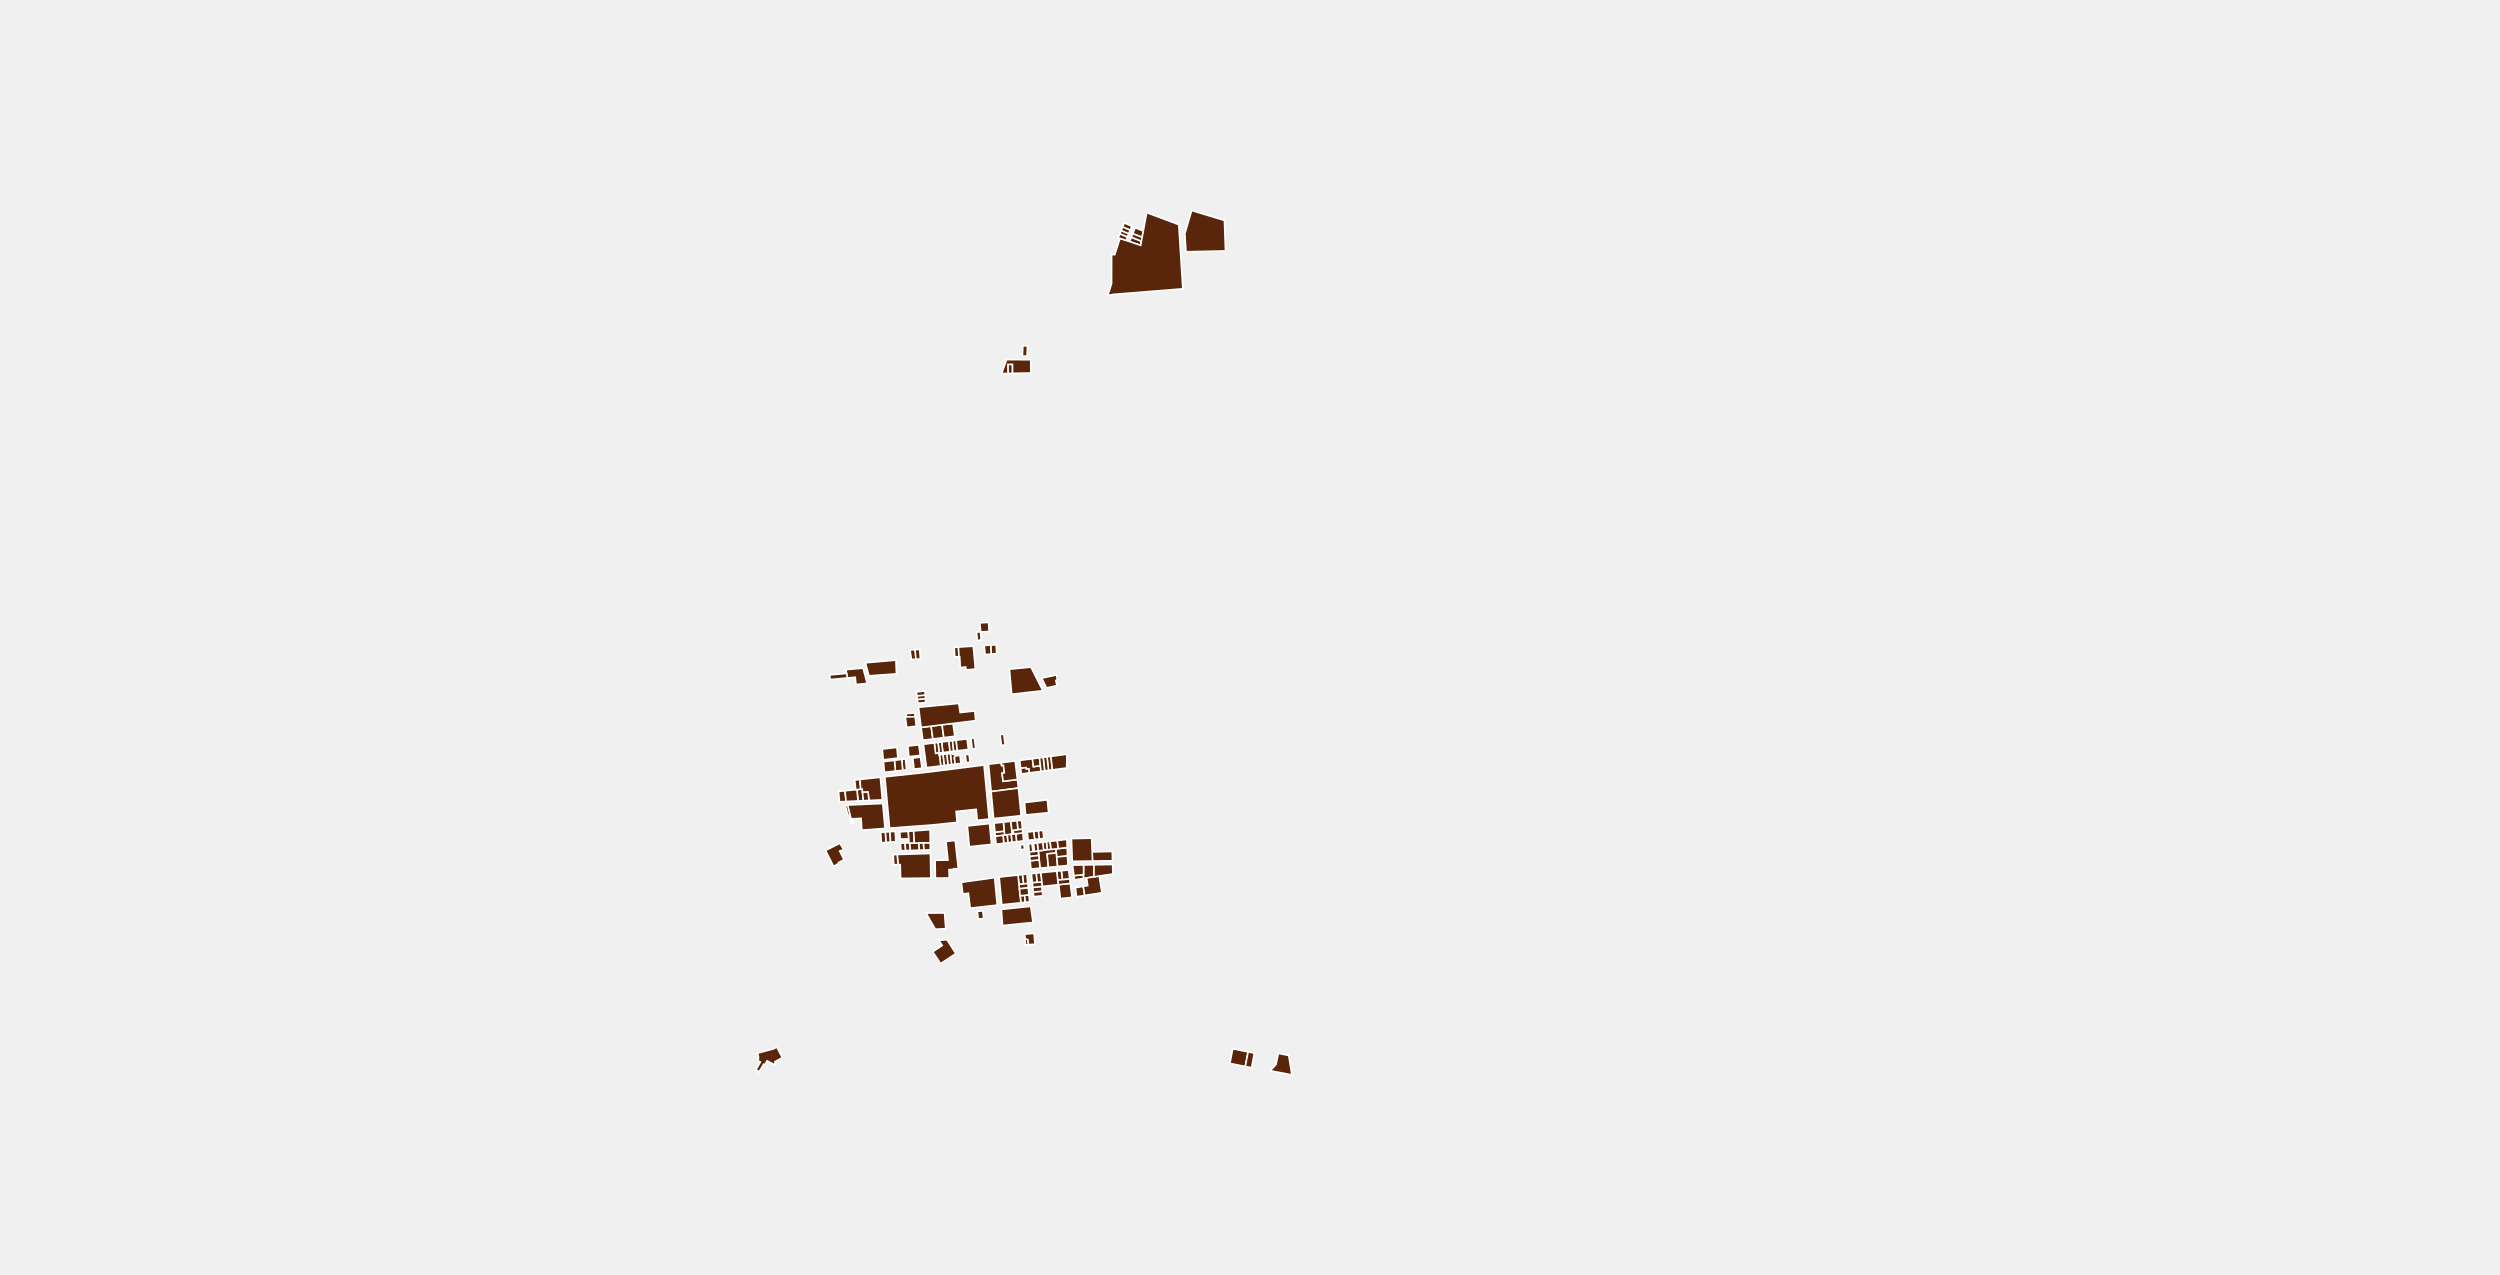
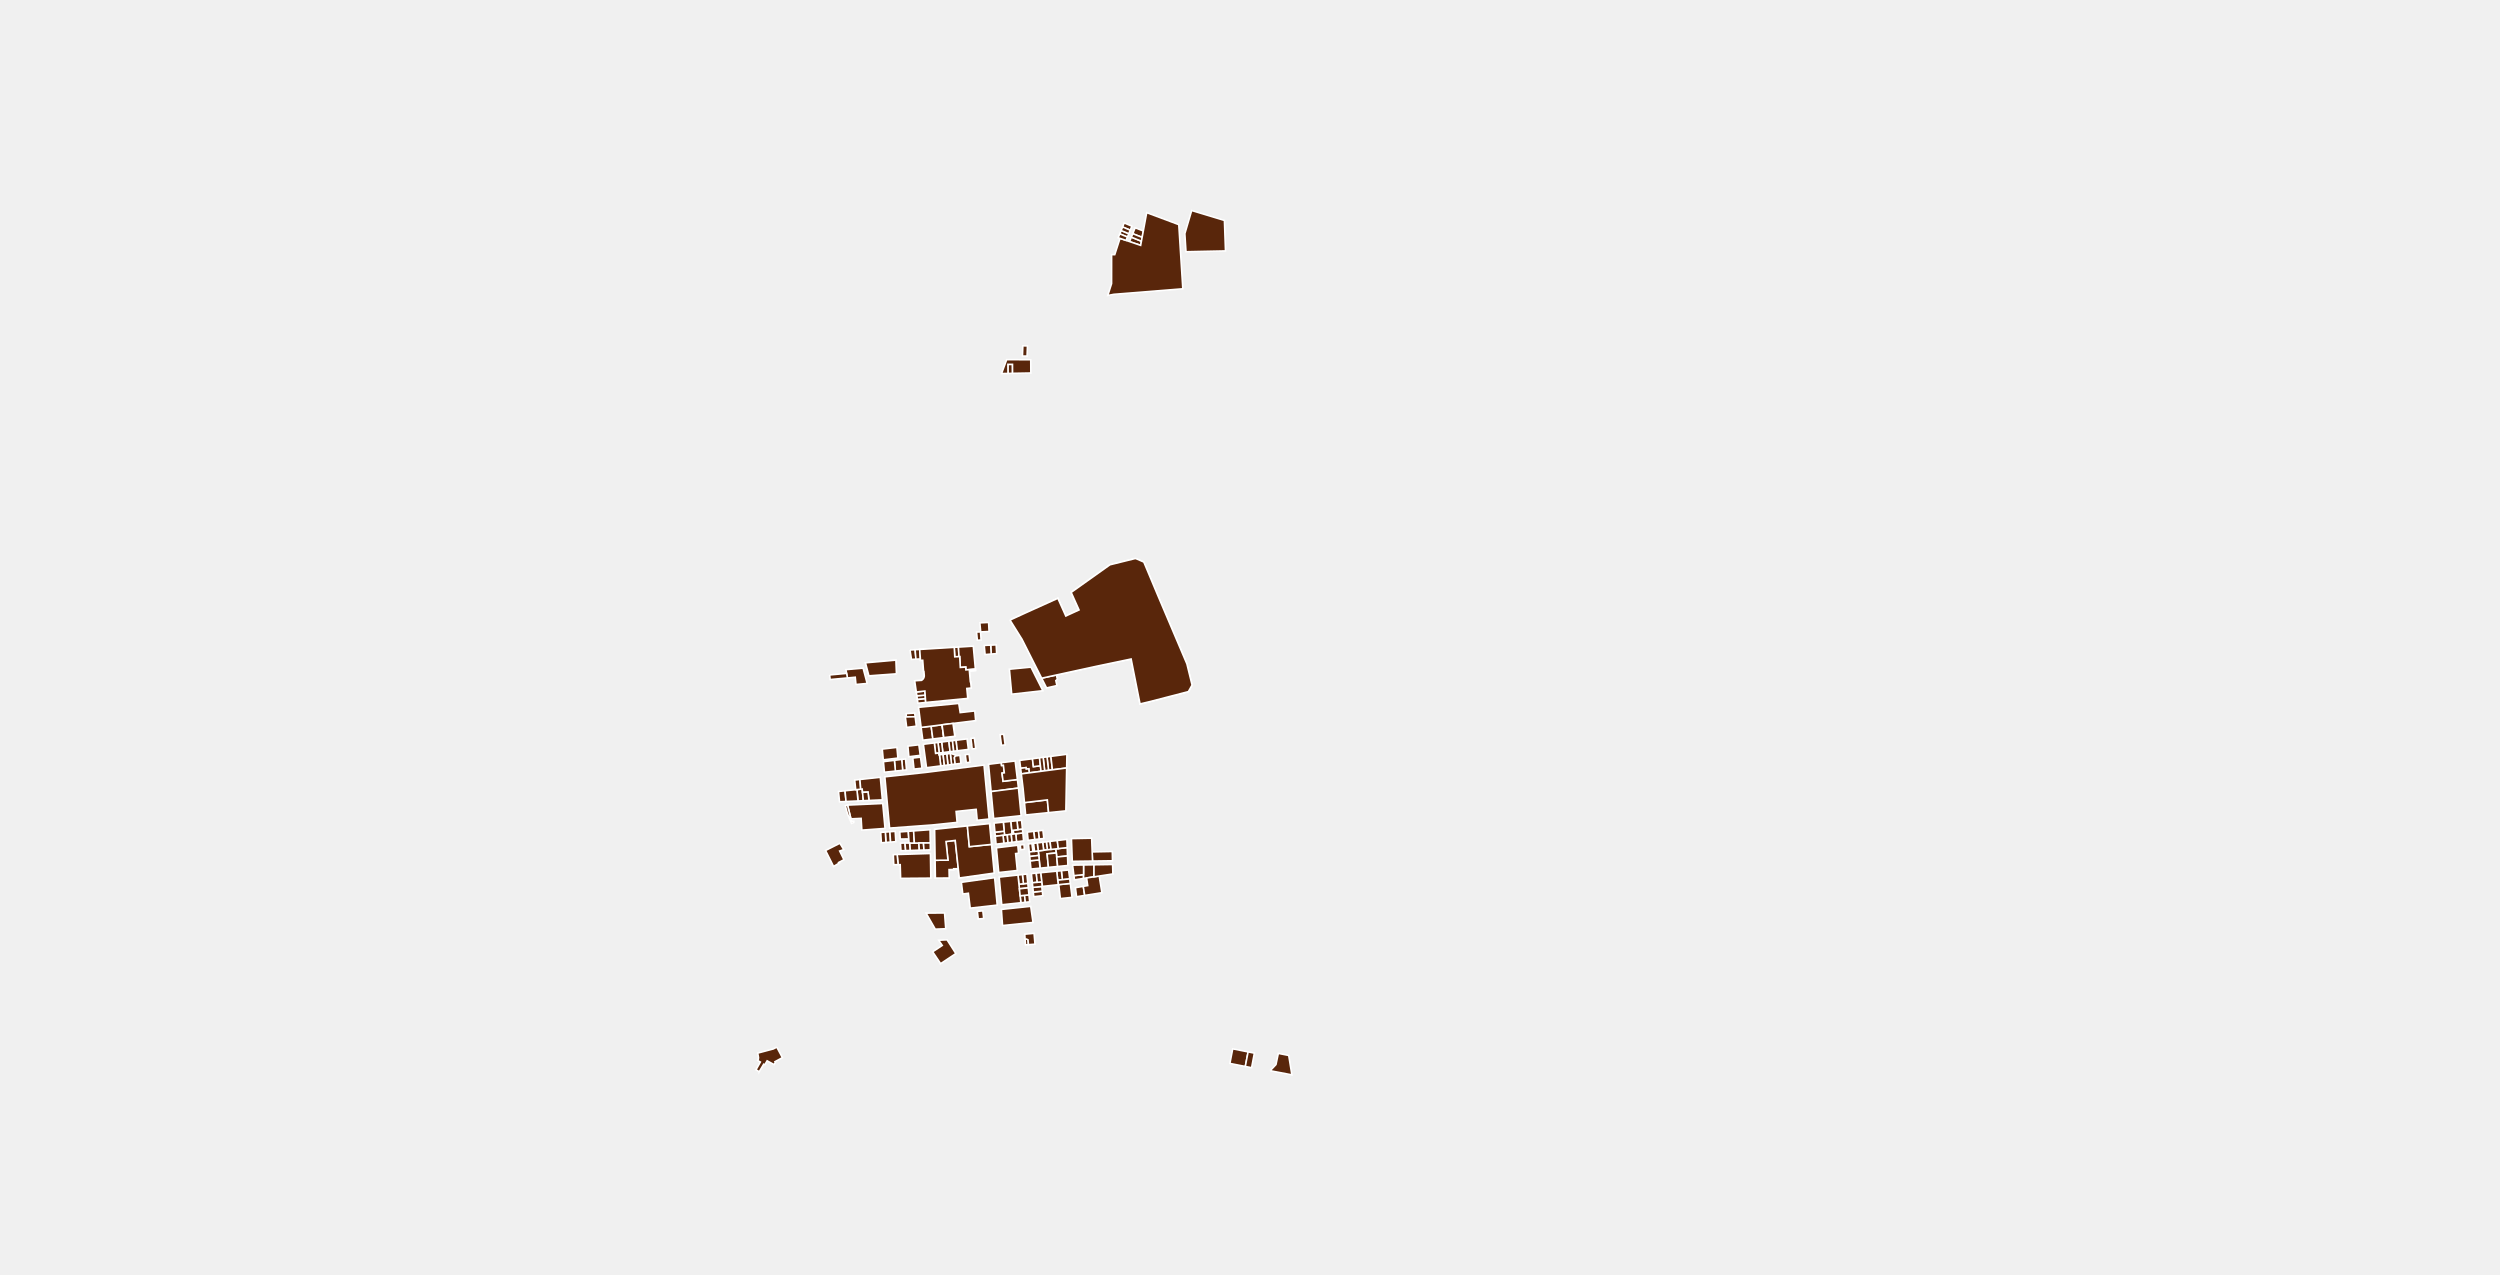
<svg xmlns="http://www.w3.org/2000/svg" viewBox="142.92 33.879 314.159 160.218">
  <g>
+     <path fill="#59260b" stroke="white" stroke-width="0.2" d="M262.904,126.398L261.519,126.568L261.519,126.568L261.334,125.189L261.3,124.96L262.677,124.789L262.707,125.018L262.904,126.397Z" />
+     <path fill="#59260b" stroke="white" stroke-width="0.2" d="M262.833,115.226L262.898,116.418L263.43,116.393L263.519,116.389L263.595,117.753L264.276,117.702L264.296,118.061L265.489,117.956L265.489,117.956L265.489,117.956L265.505,118.132L265.505,118.132L264.737,118.203L264.855,119.543L264.895,119.539L264.972,120.337L264.413,120.391L264.533,121.642L264.533,121.642L259.246,122.153L259.246,122.153L259.214,121.695L259.182,121.231L259.145,120.714L258.067,120.838L257.886,119.585L257.886,119.585L257.862,119.428L257.862,119.428L258.719,119.376L258.816,119.311L258.9,119.23L258.969,119.136L259.021,119.031L259.054,118.919L259.063,118.856L259.067,118.762L259.027,118.272L258.978,118.274L258.976,118.239L258.925,117.548L258.925,117.547L258.874,116.851L258.591,116.866L258.578,116.681L258.491,115.489L258.491,115.489L262.833,115.226Z" />
+     <path fill="#59260b" stroke="white" stroke-width="0.2" d="M263.341,143.043L262.761,143.048L262.763,143.149L262.181,143.153L262.203,144.209L262.203,144.209L260.465,144.223L260.465,144.223L260.43,141.983L260.43,141.983L262.046,141.97L261.798,139.629L262.957,139.488Z" />
+     <path fill="#59260b" stroke="white" stroke-width="0.2" d="M264.483,137.667L264.73,140.276L267.514,139.987L267.514,139.987L267.514,139.987L267.854,143.593L263.528,144.199L263.497,144.199L263.466,144.199L263.466,144.199L263.341,143.043L262.957,139.488L261.798,139.629L262.046,141.97L260.43,141.983L260.37,138.097L260.37,138.096L264.483,137.667Z" />
+     <path fill="#59260b" stroke="white" stroke-width="0.2" d="M267.514,139.987L267.514,139.987L264.73,140.276L264.483,137.667L264.483,137.667L267.268,137.376L267.268,137.376L267.268,137.376Z" />
+     <path fill="#59260b" stroke="white" stroke-width="0.2" d="M288.367,108.59L292.068,117.307L292.068,117.307L292.708,119.917L292.709,119.926L292.71,119.937L292.71,119.949L292.709,119.96L292.707,119.972L292.705,119.983L292.701,119.994L292.697,120.005L292.692,120.016L292.288,120.736L292.288,120.736L292.281,120.746L292.274,120.756L292.267,120.764L292.259,120.772L292.25,120.78L292.24,120.786L292.23,120.792L292.22,120.797L292.209,120.802L292.198,120.805L287.461,122.033L286.18,122.338L286.18,122.337L285.982,121.336L285.78,120.314L285.556,119.182L285.348,118.135L285.062,116.69L283.563,117.004L282.536,117.218L281.993,117.332L281.193,117.499L281.193,117.499L280.742,117.594L280.741,117.594L279.406,117.885L278.355,118.113L277.671,118.263L277.051,118.397L275.669,118.699L273.819,119.102L271.345,114.201L271.344,114.201L269.91,111.908L269.91,111.908L269.906,111.901L269.901,111.892L269.898,111.882L269.895,111.873L269.893,111.862L269.892,111.852L269.893,111.842L269.894,111.832L269.895,111.822L269.898,111.812L269.902,111.802L269.907,111.793L269.912,111.785L269.918,111.776L269.925,111.769L269.932,111.762L269.94,111.756L269.949,111.75L269.958,111.745L271.803,110.896L275.855,109.064L275.855,109.064L276.853,111.29L278.516,110.526L277.522,108.311L277.522,108.311L277.547,108.299L277.572,108.288L282.399,104.854L285.53,104.078L285.533,104.077L285.549,104.074L285.565,104.073L285.581,104.072L285.597,104.072L285.613,104.073L285.63,104.075L285.645,104.077L285.661,104.081L285.677,104.086L285.692,104.091L286.608,104.487L286.609,104.488L286.617,104.492L286.617,104.492L286.626,104.498L286.627,104.498L286.636,104.505L286.636,104.505L286.644,104.513L286.644,104.513L286.652,104.522L286.66,104.531L286.666,104.54L286.672,104.55L286.677,104.561L288.367,108.59Z" />
    <path fill="#59260b" stroke="white" stroke-width="0.2" d="M260.673,28.382L260.2,29.432L260.198,29.437L260.198,29.437L260.198,29.437L260.198,29.437L258.944,28.882L258.707,29.409L257.756,28.988L257.755,28.987L257.754,28.987L257.756,28.983L258.453,27.399L258.453,27.399L260.672,28.382Z" />
    <path fill="#59260b" stroke="white" stroke-width="0.2" d="M285.153,62.297L285.153,62.297L284.948,62.805L284.947,62.805L283.987,62.402L284.187,61.905L284.189,61.901L285.153,62.297Z" />
    <path fill="#59260b" stroke="white" stroke-width="0.2" d="M284.768,63.245L284.768,63.245L284.597,63.665L284.597,63.665L283.636,63.27L283.806,62.85L284.768,63.244Z" />
    <path fill="#59260b" stroke="white" stroke-width="0.2" d="M284.948,62.805L284.948,62.805L284.768,63.245L284.768,63.244L283.806,62.85L283.987,62.402L284.947,62.805Z" />
    <path fill="#59260b" stroke="white" stroke-width="0.2" d="M286.594,62.905L286.445,63.706L285.264,63.249L285.566,62.508L285.566,62.507Z" />
    <path fill="#59260b" stroke="white" stroke-width="0.2" d="M286.355,64.195L286.259,64.713L284.862,64.239L285.09,63.678L285.09,63.678Z" />
    <path fill="#59260b" stroke="white" stroke-width="0.2" d="M293.903,60.707L294.99,61.036L295.431,61.17L296.339,61.444L296.784,61.579L296.816,62.494L296.869,63.993L296.918,65.407L295.787,65.432L294.118,65.467L291.956,65.514L291.813,63.237L291.813,63.237L292.671,60.334L292.671,60.334Z" />
    <path fill="#59260b" stroke="white" stroke-width="0.2" d="M286.445,63.706L286.355,64.195L285.09,63.678L285.264,63.249L285.264,63.249Z" />
    <path fill="#59260b" stroke="white" stroke-width="0.2" d="M291.049,62.109L291.556,70.169L286.255,70.597L282.875,70.864L282.129,71.01L282.129,71.01L282.342,70.344L282.606,69.523L282.606,69.311L282.607,68.609L282.608,67.915L282.609,67.22L282.61,66.546L282.611,65.874L283.002,65.884L283.168,65.368L283.336,64.848L283.501,64.338L283.664,63.832L284.424,64.09L284.862,64.239L286.259,64.713L286.355,64.195L286.445,63.706L286.594,62.905L286.702,62.317L286.799,61.796L287.02,60.603L287.02,60.603L291.049,62.108L291.049,62.108Z" />
    <path fill="#59260b" stroke="white" stroke-width="0.2" d="M284.597,63.665L284.597,63.665L284.424,64.09L284.424,64.09L283.664,63.832L283.439,63.756L283.628,63.29L283.636,63.27L284.597,63.665Z" />
    <path fill="#59260b" stroke="white" stroke-width="0.2" d="M271.984,78.624L271.984,78.624L271.408,78.621L271.408,78.62L271.432,77.948L271.455,77.333L271.455,77.333L272.032,77.35L272.032,77.35Z" />
    <path fill="#59260b" stroke="white" stroke-width="0.2" d="M270.161,80.793L269.585,80.804L269.585,80.804L269.578,79.661L270.155,79.66L270.161,80.793Z" />
    <path fill="#59260b" stroke="white" stroke-width="0.2" d="M272.448,79.089L272.448,79.089L272.452,79.785L272.458,80.75L272.458,80.75L270.161,80.793L270.161,80.793L270.155,79.66L269.578,79.661L269.585,80.804L269.585,80.804L268.782,80.819L268.782,80.819L269.422,79.073L269.422,79.072Z" />
    <path fill="#59260b" stroke="white" stroke-width="0.2" d="M251.888,119.762L250.485,119.892L250.485,119.892L250.394,118.98L249.511,119.062L249.414,119.071L249.307,118.5L249.22,118.029L251.379,117.843L251.379,117.843L251.379,117.843Z" />
    <path fill="#59260b" stroke="white" stroke-width="0.2" d="M249.414,119.071L248.88,119.12L248.284,119.175L247.241,119.272L247.175,118.697L247.174,118.697L249.307,118.5Z" />
    <path fill="#59260b" stroke="white" stroke-width="0.2" d="M272.135,145.451L272.135,145.451L271.024,145.568L270.962,144.991L271.528,144.932L272.076,144.875L272.076,144.875L272.076,144.875Z" />
    <path fill="#59260b" stroke="white" stroke-width="0.2" d="M260.146,126.737L258.888,126.891L258.888,126.891L258.703,125.517L258.703,125.517L258.672,125.288L258.672,125.287L259.933,125.13L259.961,125.36L260.146,126.736Z" />
    <path fill="#59260b" stroke="white" stroke-width="0.2" d="M258.017,116.71L257.456,116.74L257.278,115.563L257.277,115.563L257.917,115.524L257.917,115.524Z" />
    <path fill="#59260b" stroke="white" stroke-width="0.2" d="M255.512,117.114L255.555,118.202L255.555,118.203L255.555,118.203L255.568,118.552L255.569,118.552L255.547,118.554L254.932,118.599L254.425,118.636L254.083,118.661L253.763,118.684L252.111,118.805L251.679,117.172L251.679,117.172L252.882,117.066L253.847,116.981L254.421,116.93L255.032,116.876L255.501,116.835Z" />
    <path fill="#59260b" stroke="white" stroke-width="0.2" d="M261.519,126.568L260.146,126.737L260.146,126.736L259.961,125.36L259.933,125.13L260.743,125.029L261.3,124.96L261.334,125.189L261.519,126.568Z" />
    <path fill="#59260b" stroke="white" stroke-width="0.2" d="M262.904,126.398L261.519,126.568L261.519,126.568L261.334,125.189L261.3,124.96L262.677,124.789L262.707,125.018L262.904,126.397Z" />
    <path fill="#59260b" stroke="white" stroke-width="0.2" d="M263.43,116.393L262.898,116.418L262.833,115.226L262.833,115.226L263.363,115.193L263.363,115.194Z" />
    <path fill="#59260b" stroke="white" stroke-width="0.2" d="M255.512,117.114L255.555,118.202L255.555,118.203L255.555,118.203L255.568,118.552L255.569,118.552L255.547,118.554L254.932,118.599L254.425,118.636L254.083,118.661L253.763,118.684L252.111,118.805L251.679,117.172L251.679,117.172L252.882,117.066L253.847,116.981L254.421,116.93L255.032,116.876L255.501,116.835Z" />
    <path fill="#59260b" stroke="white" stroke-width="0.2" d="M258.578,116.681L258.017,116.71L257.917,115.524L257.917,115.524L258.491,115.489L258.491,115.489Z" />
    <path fill="#59260b" stroke="white" stroke-width="0.2" d="M257.919,123.948L257.919,123.948L256.813,123.975L256.79,123.557L257.859,123.486L257.86,123.486L257.86,123.486Z" />
    <path fill="#59260b" stroke="white" stroke-width="0.2" d="M259.214,121.695L258.203,121.782L258.136,121.315L258.136,121.314L259.182,121.231Z" />
    <path fill="#59260b" stroke="white" stroke-width="0.2" d="M259.246,122.153L258.27,122.247L258.27,122.247L258.203,121.782L258.203,121.782L259.214,121.695L259.246,122.153Z" />
    <path fill="#59260b" stroke="white" stroke-width="0.2" d="M275.789,119.233L275.598,119.409L275.737,120.03L275.737,120.03L274.437,120.326L274.437,120.325L273.819,119.102L273.819,119.102L275.669,118.699Z" />
    <path fill="#59260b" stroke="white" stroke-width="0.2" d="M263.401,122.275L263.579,123.429L264.487,123.326L264.932,123.275L265.413,123.22L265.49,124.087L265.5,124.204L265.5,124.204L265.526,124.434L264.579,124.552L262.677,124.789L261.3,124.96L260.743,125.029L259.933,125.13L258.672,125.287L258.643,125.058L258.643,125.058L258.643,125.058L258.348,122.763L258.348,122.763L263.401,122.274Z" />
    <path fill="#59260b" stroke="white" stroke-width="0.2" d="M259.182,121.231L258.136,121.314L258.067,120.838L258.067,120.838L259.145,120.714Z" />
    <path fill="#59260b" stroke="white" stroke-width="0.2" d="M258.071,125.13L256.857,125.287L256.857,125.287L256.694,123.987L256.813,123.975L257.919,123.948L257.919,123.948L257.919,123.948Z" />
    <path fill="#59260b" stroke="white" stroke-width="0.2" d="M265.225,115.081L265.489,117.956L265.489,117.956L264.296,118.061L264.276,117.702L263.595,117.753L263.519,116.389L263.43,116.393L263.363,115.194L263.363,115.193L265.225,115.081L265.225,115.081Z" />
    <path fill="#59260b" stroke="white" stroke-width="0.2" d="M272.659,129.228L272.78,130.22L273.661,130.106L273.74,130.805L272.259,130.998L272.196,130.483L271.876,130.524L271.853,130.338L271.179,130.426L271.058,129.436L272.659,129.228Z" />
    <path fill="#59260b" stroke="white" stroke-width="0.2" d="M275.169,130.619L274.683,130.682L274.491,128.99L274.491,128.99L274.977,128.926L274.977,128.927Z" />
    <path fill="#59260b" stroke="white" stroke-width="0.2" d="M272.963,139.374L272.118,139.476L272.118,139.475L272.019,138.447L272.019,138.447L272.841,138.351L272.963,139.374Z" />
    <path fill="#59260b" stroke="white" stroke-width="0.2" d="M254.832,139.695L254.252,139.739L254.171,138.441L254.171,138.441L254.751,138.399L254.751,138.399Z" />
    <path fill="#59260b" stroke="white" stroke-width="0.2" d="M275,140.622L274.538,140.674L274.406,139.667L274.406,139.667L274.868,139.612L274.868,139.612Z" />
    <path fill="#59260b" stroke="white" stroke-width="0.2" d="M249.236,134.595L248.42,134.632L248.42,134.632L248.293,133.346L248.582,133.306L249.109,133.252L249.236,134.595Z" />
    <path fill="#59260b" stroke="white" stroke-width="0.2" d="M258.446,140.714L257.288,140.749L257.288,140.749L257.224,139.822L257.823,139.819L258.385,139.817L258.446,140.713Z" />
    <path fill="#59260b" stroke="white" stroke-width="0.2" d="M274.683,130.682L274.198,130.745L274.005,129.053L274.005,129.053L274.491,128.99L274.491,128.99Z" />
    <path fill="#59260b" stroke="white" stroke-width="0.2" d="M251.308,133.448L251.413,134.497L251.413,134.497L250.741,134.528L250.741,134.527L250.606,133.1L251.081,133.051L251.266,133.032Z" />
    <path fill="#59260b" stroke="white" stroke-width="0.2" d="M269.229,127.483L268.771,127.54L268.771,127.539L268.593,126.2L268.593,126.2L269.05,126.139L269.05,126.139L269.229,127.483Z" />
    <path fill="#59260b" stroke="white" stroke-width="0.2" d="M253.845,134.851L254.135,137.98L251.224,138.194L251.224,138.194L251.133,136.717L250.56,136.743L249.85,136.776L249.426,135.05L249.426,135.05L253.845,134.851L253.845,134.851Z" />
    <path fill="#59260b" stroke="white" stroke-width="0.2" d="M267.514,139.987L267.514,139.987L264.73,140.276L264.483,137.667L264.483,137.667L267.268,137.376L267.268,137.376L267.268,137.376Z" />
    <path fill="#59260b" stroke="white" stroke-width="0.2" d="M262.311,128.335L261.403,128.447L261.403,128.446L261.246,127.126L261.246,127.126L262.161,127.013L262.161,127.014L262.311,128.335Z" />
    <path fill="#59260b" stroke="white" stroke-width="0.2" d="M272.805,139.859L272.923,140.862L272.722,140.887L272.663,140.386L272.655,140.387L272.596,139.884L272.596,139.884L272.805,139.859Z" />
    <path fill="#59260b" stroke="white" stroke-width="0.2" d="M256.833,130.624L256.357,130.675L256.357,130.674L256.231,129.313L256.231,129.313L256.711,129.255L256.711,129.256L256.833,130.623Z" />
    <path fill="#59260b" stroke="white" stroke-width="0.2" d="M274.689,135.996L271.809,136.289L271.809,136.289L271.659,134.737L271.659,134.737L272.881,134.591L274.533,134.394L274.689,135.996Z" />
    <path fill="#59260b" stroke="white" stroke-width="0.2" d="M261.403,128.447L260.946,128.503L260.946,128.503L260.789,127.182L260.789,127.182L261.246,127.126L261.246,127.126L261.403,128.446Z" />
    <path fill="#59260b" stroke="white" stroke-width="0.2" d="M249.85,136.776L249.956,137.091L250.211,137.082L250.206,137.232L250.14,137.261L249.931,137.353L249.846,137.16L249.733,136.902L249.635,136.66L249.527,136.393L249.418,136.125L249.402,136.084L249.148,135.129L249.148,135.129L249.426,135.05L249.426,135.05Z" />
    <path fill="#59260b" stroke="white" stroke-width="0.2" d="M262.769,128.279L262.311,128.335L262.311,128.335L262.161,127.014L262.161,127.013L262.611,126.958L262.611,126.958L262.769,128.278Z" />
    <path fill="#59260b" stroke="white" stroke-width="0.2" d="M274.538,140.674L274.075,140.727L273.944,139.723L273.944,139.722L274.406,139.667L274.406,139.667Z" />
    <path fill="#59260b" stroke="white" stroke-width="0.2" d="M263.341,143.043L262.761,143.048L262.763,143.149L262.181,143.153L262.203,144.209L262.203,144.209L260.465,144.223L260.465,144.223L260.43,141.983L260.43,141.983L262.046,141.97L261.798,139.629L262.957,139.488Z" />
    <path fill="#59260b" stroke="white" stroke-width="0.2" d="M261.596,130.066L261.139,130.124L261.139,130.124L260.973,128.733L260.973,128.733L261.431,128.676L261.431,128.676L261.596,130.066Z" />
    <path fill="#59260b" stroke="white" stroke-width="0.2" d="M269.495,138.785L269.155,138.827L269.107,138.328L269,137.196L269,137.196L269.958,137.096L269.958,137.096L270.114,138.709L270.002,138.723Z" />
    <path fill="#59260b" stroke="white" stroke-width="0.2" d="M269.591,139.779L269.062,139.842L269.062,139.842L268.965,138.85L269.155,138.827L269.495,138.785L269.591,139.779Z" />
    <path fill="#59260b" stroke="white" stroke-width="0.2" d="M263.201,128.846L263.058,128.864L263.047,128.866L263.037,128.869L263.028,128.872L263.018,128.877L263.017,128.877L263.002,128.886L262.988,128.895L262.974,128.905L262.961,128.916L262.948,128.927L262.936,128.939L262.924,128.952L262.914,128.965L262.904,128.979L262.895,128.994L262.886,129.009L262.878,129.024L262.872,129.04L262.866,129.056L262.861,129.072L262.857,129.089L262.853,129.106L262.852,129.111L262.852,129.116L262.852,129.121L262.853,129.126L262.952,129.894L262.952,129.895L262.494,129.953L262.494,129.952L262.337,128.565L262.337,128.565L262.37,128.561L262.404,128.557L262.404,128.557Z" />
    <path fill="#59260b" stroke="white" stroke-width="0.2" d="M268.16,116.012L267.471,116.068L267.413,114.949L267.413,114.949L268.103,114.917L268.103,114.917Z" />
    <path fill="#59260b" stroke="white" stroke-width="0.2" d="M268.74,129.724L268.782,130.069L269.01,130.04L269.127,130.998L268.838,131.034L268.971,132.06L270.77,131.837L270.77,131.837L270.77,131.837L270.901,132.909L270.901,132.909L267.468,133.353L267.144,129.922L267.144,129.922L268.74,129.724Z" />
    <path fill="#59260b" stroke="white" stroke-width="0.2" d="M250.741,134.528L249.236,134.595L249.236,134.595L249.109,133.252L249.609,133.201L250.452,133.115L250.606,133.1L250.741,134.527Z" />
    <path fill="#59260b" stroke="white" stroke-width="0.2" d="M255.491,139.645L255.49,139.645L254.832,139.695L254.751,138.399L254.751,138.399L255.41,138.35L255.41,138.35L255.41,138.35Z" />
    <path fill="#59260b" stroke="white" stroke-width="0.2" d="M275.659,141.067L274.502,141.179L274.669,142.872L274.669,142.873L273.613,142.974L273.613,142.974L273.511,141.938L273.455,141.374L273.391,140.805L274.075,140.727L274.538,140.674L275,140.622L275.608,140.552Z" />
    <path fill="#59260b" stroke="white" stroke-width="0.2" d="M263.226,128.222L262.769,128.279L262.769,128.278L262.611,126.958L262.611,126.958L263.069,126.902L263.069,126.902L263.226,128.222Z" />
    <path fill="#59260b" stroke="white" stroke-width="0.2" d="M264.612,128.052L263.226,128.222L263.226,128.222L263.069,126.902L263.069,126.902L264.442,126.733L264.442,126.733L264.612,128.051Z" />
    <path fill="#59260b" stroke="white" stroke-width="0.2" d="M282.694,140.882L282.719,142.044L280.21,142.081L280.21,142.08L280.166,140.932L280.928,140.917L281.528,140.905L282.694,140.882L282.694,140.882Z" />
    <path fill="#59260b" stroke="white" stroke-width="0.2" d="M272.596,139.884L272.655,140.387L272.663,140.386L272.722,140.887L272.263,140.943L272.163,139.936L272.163,139.936L272.596,139.884Z" />
    <path fill="#59260b" stroke="white" stroke-width="0.2" d="M273.613,142.974L272.474,143.084L272.474,143.084L272.372,142.048L272.372,142.048L273.511,141.938L273.613,142.974Z" />
    <path fill="#59260b" stroke="white" stroke-width="0.2" d="M260.946,128.503L260.911,128.507L260.877,128.511L260.876,128.511L260.488,128.559L260.331,127.239L260.331,127.238L260.789,127.182L260.789,127.182L260.946,128.503Z" />
    <path fill="#59260b" stroke="white" stroke-width="0.2" d="M260.331,127.239L260.488,128.559L260.876,128.511L260.877,128.511L260.877,128.512L260.905,128.741L260.905,128.741L260.939,128.737L260.973,128.733L260.973,128.733L261.139,130.124L261.139,130.124L259.352,130.351L259.352,130.351L259.134,128.725L258.957,127.408L258.957,127.407L260.331,127.238Z" />
    <path fill="#59260b" stroke="white" stroke-width="0.2" d="M271.649,140.596L271.649,140.597L271.188,140.651L271.129,140.06L271.129,140.06L271.591,140.005L271.591,140.005L271.591,140.005Z" />
    <path fill="#59260b" stroke="white" stroke-width="0.2" d="M269.155,138.827L268.965,138.85L267.997,138.97L267.948,138.451L267.948,138.451L269.107,138.328Z" />
    <path fill="#59260b" stroke="white" stroke-width="0.2" d="M274.075,140.727L273.391,140.805L273.26,139.805L273.26,139.805L273.944,139.722L273.944,139.723Z" />
    <path fill="#59260b" stroke="white" stroke-width="0.2" d="M257.121,139.304L256.047,139.309L255.992,138.424L255.992,138.423L257.061,138.345L257.061,138.345Z" />
    <path fill="#59260b" stroke="white" stroke-width="0.2" d="M271.239,136.38L267.787,136.741L267.787,136.74L267.468,133.353L267.468,133.353L270.901,132.909L270.901,132.909L270.901,132.91L270.904,132.931L270.906,132.953Z" />
    <path fill="#59260b" stroke="white" stroke-width="0.2" d="M273.537,139.305L272.963,139.374L272.963,139.374L272.841,138.351L273.148,138.315L273.415,138.284L273.537,139.305Z" />
    <path fill="#59260b" stroke="white" stroke-width="0.2" d="M248.73,140.284L248.952,140.645L248.436,140.82L248.692,141.341L248.973,141.913L248.694,142.058L248.316,142.255L248.397,142.324L247.67,142.759L246.663,140.756L246.663,140.756L248.461,139.846Z" />
    <path fill="#59260b" stroke="white" stroke-width="0.2" d="M280.166,140.932L280.21,142.08L280.21,142.081L277.669,142.117L277.669,142.117L277.561,139.261L277.561,139.261L280.101,139.21L280.101,139.21Z" />
    <path fill="#59260b" stroke="white" stroke-width="0.2" d="M266.204,114.311L265.735,114.334L265.735,114.333L265.639,113.308L265.639,113.308L266.14,113.284L266.204,114.311Z" />
    <path fill="#59260b" stroke="white" stroke-width="0.2" d="M256.357,130.675L255.439,130.773L255.439,130.773L255.315,129.425L255.315,129.425L256.231,129.313L256.231,129.313L256.357,130.674Z" />
    <path fill="#59260b" stroke="white" stroke-width="0.2" d="M271.404,138.081L271.404,138.081L270.831,138.144L270.722,137.016L270.722,137.016L271.295,136.956L271.295,136.956L271.295,136.956Z" />
    <path fill="#59260b" stroke="white" stroke-width="0.2" d="M259.841,141.134L259.888,144.228L256.097,144.259L256.097,144.258L256.044,142.532L255.78,142.532L255.658,141.262L255.658,141.262L259.84,141.134L259.841,141.134Z" />
    <path fill="#59260b" stroke="white" stroke-width="0.2" d="M277.067,141.441L277.066,141.441L275.709,141.572L275.659,141.067L275.608,140.552L275.914,140.518L277.026,140.391L277.027,140.391L277.027,140.391Z" />
    <path fill="#59260b" stroke="white" stroke-width="0.2" d="M273.455,141.374L272.319,141.514L272.263,140.943L272.263,140.943L272.722,140.887L272.923,140.862L273.391,140.805Z" />
    <path fill="#59260b" stroke="white" stroke-width="0.2" d="M258.779,130.415L257.781,130.522L257.781,130.522L257.629,129.142L257.629,129.142L258.592,129.024L258.593,129.024L258.593,129.024Z" />
    <path fill="#59260b" stroke="white" stroke-width="0.2" d="M273.391,140.805L272.923,140.862L272.805,139.859L272.805,139.859L273.26,139.805L273.26,139.805Z" />
    <path fill="#59260b" stroke="white" stroke-width="0.2" d="M269.107,138.328L267.948,138.451L267.841,137.317L267.841,137.316L269,137.196L269,137.196Z" />
    <path fill="#59260b" stroke="white" stroke-width="0.2" d="M271.546,139.544L270.66,139.651L270.66,139.65L270.563,138.654L271.449,138.545L271.449,138.545L271.449,138.545Z" />
    <path fill="#59260b" stroke="white" stroke-width="0.2" d="M275.709,141.572L275.827,142.761L275.827,142.761L274.669,142.873L274.669,142.872L274.502,141.179L275.659,141.067Z" />
    <path fill="#59260b" stroke="white" stroke-width="0.2" d="M270.099,139.718L269.591,139.779L269.591,139.779L269.495,138.785L270.002,138.723L270.099,139.718Z" />
    <path fill="#59260b" stroke="white" stroke-width="0.2" d="M262.494,129.953L262.045,130.01L262.045,130.009L261.888,128.62L261.888,128.62L262.337,128.565L262.337,128.565L262.494,129.952Z" />
    <path fill="#59260b" stroke="white" stroke-width="0.2" d="M266.601,113.263L266.158,113.284L266.053,112.152L266.053,112.152L267.15,112.099L267.15,112.099L267.209,113.234Z" />
    <path fill="#59260b" stroke="white" stroke-width="0.2" d="M271.449,138.545L271.449,138.545L270.563,138.654L270.286,138.688L270.243,138.209L270.831,138.144L271.404,138.081L271.404,138.081L271.404,138.081Z" />
    <path fill="#59260b" stroke="white" stroke-width="0.2" d="M257.224,139.822L257.153,139.822L257.121,139.304L257.061,138.345L257.061,138.345L257.728,138.296L257.728,138.296L257.823,139.819Z" />
    <path fill="#59260b" stroke="white" stroke-width="0.2" d="M254.252,139.739L253.676,139.783L253.595,138.484L253.595,138.484L254.171,138.441L254.171,138.441Z" />
    <path fill="#59260b" stroke="white" stroke-width="0.2" d="M275.608,140.552L275,140.622L274.868,139.612L274.868,139.612L275.781,139.502L275.781,139.502L275.914,140.518Z" />
    <path fill="#59260b" stroke="white" stroke-width="0.2" d="M267.471,116.068L266.711,116.13L266.606,114.988L266.606,114.987L267.413,114.949L267.413,114.949Z" />
    <path fill="#59260b" stroke="white" stroke-width="0.2" d="M255.439,130.773L254.06,130.92L254.06,130.92L253.938,129.594L253.938,129.594L255.315,129.425L255.315,129.425L255.439,130.773Z" />
    <path fill="#59260b" stroke="white" stroke-width="0.2" d="M270.486,129.507L270.77,131.837L270.77,131.837L268.971,132.06L268.838,131.034L269.127,130.998L269.01,130.04L268.782,130.069L268.74,129.724L268.74,129.724L270.486,129.507L270.486,129.507Z" />
    <path fill="#59260b" stroke="white" stroke-width="0.2" d="M270.286,138.688L270.114,138.709L269.958,137.096L269.958,137.096L270.722,137.016L270.722,137.016L270.831,138.144L270.243,138.209Z" />
    <path fill="#59260b" stroke="white" stroke-width="0.2" d="M259.82,139.81L259.82,139.81L258.967,139.814L258.385,139.817L257.823,139.819L257.728,138.296L257.728,138.296L259.794,138.144L259.795,138.144L259.795,138.144Z" />
    <path fill="#59260b" stroke="white" stroke-width="0.2" d="M250.606,133.1L250.452,133.115L250.326,131.902L250.326,131.902L250.979,131.832L250.979,131.832L251.081,133.051Z" />
    <path fill="#59260b" stroke="white" stroke-width="0.2" d="M276.959,130.386L276.958,130.386L275.169,130.619L274.977,128.927L274.977,128.926L276.99,128.664L276.991,128.664L276.991,128.664Z" />
    <path fill="#59260b" stroke="white" stroke-width="0.2" d="M273.967,120.674L270.057,121.113L270.057,121.113L269.765,117.975L269.765,117.975L272.473,117.716L272.473,117.715L272.473,117.716Z" />
    <path fill="#59260b" stroke="white" stroke-width="0.2" d="M258.562,128.795L257.133,128.97L257.133,128.969L257.012,127.637L257.012,127.637L258.384,127.477L258.385,127.477L258.385,127.477Z" />
    <path fill="#59260b" stroke="white" stroke-width="0.2" d="M273.511,141.938L272.372,142.048L272.319,141.514L272.319,141.514L273.455,141.374Z" />
    <path fill="#59260b" stroke="white" stroke-width="0.2" d="M253.541,131.558L253.803,134.39L252.124,134.465L252.124,134.465L251.998,133.415L251.308,133.448L251.266,133.032L251.081,133.051L250.979,131.832L250.979,131.832L253.54,131.558L253.541,131.558Z" />
    <path fill="#59260b" stroke="white" stroke-width="0.2" d="M256.725,140.766L256.139,140.784L256.139,140.784L256.079,139.827L256.079,139.827L256.645,139.825L256.725,140.766Z" />
    <path fill="#59260b" stroke="white" stroke-width="0.2" d="M259.027,140.696L258.446,140.714L258.446,140.713L258.385,139.817L258.967,139.814L259.027,140.696Z" />
    <path fill="#59260b" stroke="white" stroke-width="0.2" d="M255.78,142.532L255.236,142.533L255.232,142.441L255.178,141.276L255.178,141.276L255.658,141.262L255.658,141.262Z" />
    <path fill="#59260b" stroke="white" stroke-width="0.2" d="M277.027,140.391L277.026,140.391L275.914,140.518L275.781,139.502L275.781,139.502L276.987,139.357L276.988,139.357L276.988,139.357Z" />
    <path fill="#59260b" stroke="white" stroke-width="0.2" d="M269.062,139.842L268.09,139.959L268.09,139.959L267.997,138.97L267.997,138.97L268.965,138.85L269.062,139.842Z" />
    <path fill="#59260b" stroke="white" stroke-width="0.2" d="M274.095,139.238L273.537,139.305L273.537,139.305L273.415,138.284L273.973,138.218L274.095,139.238Z" />
    <path fill="#59260b" stroke="white" stroke-width="0.2" d="M265.534,127.938L265.094,127.992L265.094,127.992L265.018,127.427L265.03,127.426L264.929,126.673L264.929,126.673L265.357,126.621L265.357,126.621L265.534,127.938Z" />
    <path fill="#59260b" stroke="white" stroke-width="0.2" d="M263.676,129.803L262.952,129.895L262.952,129.894L262.853,129.126L262.852,129.121L262.852,129.116L262.852,129.111L262.853,129.106L262.857,129.089L262.861,129.072L262.866,129.056L262.872,129.04L262.878,129.024L262.886,129.009L262.895,128.994L262.904,128.979L262.914,128.965L262.924,128.952L262.936,128.939L262.948,128.927L262.961,128.916L262.974,128.905L262.988,128.895L263.002,128.886L263.017,128.877L263.018,128.877L263.028,128.872L263.037,128.869L263.047,128.866L263.058,128.864L263.201,128.846L263.547,128.802L263.676,129.803Z" />
    <path fill="#59260b" stroke="white" stroke-width="0.2" d="M257.288,140.749L256.725,140.766L256.725,140.766L256.645,139.825L257.153,139.822L257.224,139.822L257.288,140.749Z" />
    <path fill="#59260b" stroke="white" stroke-width="0.2" d="M264.819,129.658L264.349,129.717L264.349,129.717L264.22,128.717L264.69,128.657L264.819,129.658Z" />
    <path fill="#59260b" stroke="white" stroke-width="0.2" d="M277.112,142.637L275.827,142.761L275.827,142.761L275.709,141.572L277.066,141.441L277.067,141.441L277.067,141.441Z" />
    <path fill="#59260b" stroke="white" stroke-width="0.2" d="M262.045,130.01L261.596,130.066L261.596,130.066L261.431,128.676L261.431,128.676L261.888,128.62L261.888,128.62L262.045,130.009Z" />
    <path fill="#59260b" stroke="white" stroke-width="0.2" d="M252.124,134.465L251.413,134.497L251.413,134.497L251.308,133.448L251.998,133.415L252.124,134.465Z" />
    <path fill="#59260b" stroke="white" stroke-width="0.2" d="M259.834,140.671L259.027,140.696L259.027,140.696L258.967,139.814L259.82,139.81L259.82,139.81L259.82,139.81Z" />
    <path fill="#59260b" stroke="white" stroke-width="0.2" d="M266.574,130.019L267.214,136.8L265.72,136.956L265.72,136.956L265.591,135.585L265.555,135.585L263.838,135.767L263.065,135.848L263.193,137.22L263.193,137.22L260.144,137.539L254.71,137.938L254.71,137.938L254.114,131.497L254.114,131.497L259.254,130.946L266.574,130.019L266.574,130.019Z" />
    <path fill="#59260b" stroke="white" stroke-width="0.2" d="M273.661,130.106L272.78,130.22L272.659,129.228L272.659,129.228L273.548,129.112L273.548,129.112Z" />
    <path fill="#59260b" stroke="white" stroke-width="0.2" d="M274.198,130.745L273.74,130.805L273.661,130.106L273.548,129.112L273.548,129.112L274.005,129.053L274.005,129.053Z" />
    <path fill="#59260b" stroke="white" stroke-width="0.2" d="M270.66,139.651L270.099,139.718L270.099,139.718L270.002,138.723L270.114,138.709L270.286,138.688L270.563,138.654L270.66,139.65Z" />
    <path fill="#59260b" stroke="white" stroke-width="0.2" d="M271.876,130.524L272.196,130.483L272.259,130.998L271.264,131.127L271.179,130.426L271.179,130.426L271.853,130.338Z" />
    <path fill="#59260b" stroke="white" stroke-width="0.2" d="M255.752,129.139L253.916,129.363L253.916,129.363L253.791,128.013L253.791,128.013L255.628,127.798L255.628,127.798L255.752,129.138Z" />
    <path fill="#59260b" stroke="white" stroke-width="0.2" d="M277.345,144.327L277.345,144.327L276.419,144.424L276.294,143.297L276.294,143.297L277.205,143.209L277.205,143.209L277.205,143.21Z" />
    <path fill="#59260b" stroke="white" stroke-width="0.2" d="M273.963,146.436L272.826,146.556L272.768,145.98L272.768,145.98L273.896,145.861Z" />
    <path fill="#59260b" stroke="white" stroke-width="0.2" d="M273.896,145.861L272.768,145.98L272.708,145.391L272.708,145.391L273.828,145.273Z" />
    <path fill="#59260b" stroke="white" stroke-width="0.2" d="M273.267,144.751L272.649,144.815L272.532,143.66L272.532,143.659L273.143,143.601L273.143,143.601Z" />
    <path fill="#59260b" stroke="white" stroke-width="0.2" d="M272.076,144.875L272.076,144.875L271.528,144.932L271.398,143.78L271.398,143.779L271.958,143.718L271.959,143.718L271.959,143.718Z" />
    <path fill="#59260b" stroke="white" stroke-width="0.2" d="M277.637,146.643L276.17,146.798L276.17,146.798L275.967,145.048L277.417,144.895L277.417,144.895L277.417,144.895Z" />
    <path fill="#59260b" stroke="white" stroke-width="0.2" d="M266.389,149.314L265.85,149.359L265.742,148.401L265.742,148.401L266.424,148.342L266.424,148.342L266.532,149.302Z" />
    <path fill="#59260b" stroke="white" stroke-width="0.2" d="M261.763,150.586L260.451,150.64L260.451,150.64L259.295,148.626L259.295,148.626L261.615,148.605L261.615,148.605L261.763,150.586Z" />
    <path fill="#59260b" stroke="white" stroke-width="0.2" d="M276.419,144.424L275.837,144.484L275.711,143.353L275.711,143.353L276.294,143.297L276.294,143.297Z" />
    <path fill="#59260b" stroke="white" stroke-width="0.2" d="M271.765,147.262L271.203,147.321L271.203,147.321L271.114,146.445L271.672,146.386L271.765,147.261Z" />
    <path fill="#59260b" stroke="white" stroke-width="0.2" d="M272.105,151.974L272.156,152.587L272.156,152.587L271.788,152.614L271.788,152.614L271.738,151.9L271.912,151.883Z" />
    <path fill="#59260b" stroke="white" stroke-width="0.2" d="M263.034,153.704L261.122,154.975L261.122,154.974L260.122,153.485L261.328,152.683L261.057,152.29L260.881,152.035L261.93,151.978L263.034,153.704Z" />
    <path fill="#59260b" stroke="white" stroke-width="0.2" d="M273.916,145.264L273.828,145.273L272.708,145.391L272.649,144.816L272.649,144.815L273.267,144.751L273.85,144.691Z" />
    <path fill="#59260b" stroke="white" stroke-width="0.2" d="M272.978,152.527L272.156,152.587L272.156,152.587L272.105,151.974L271.912,151.883L271.738,151.9L271.695,151.272L271.96,151.249L272.465,151.204L272.863,151.168L272.863,151.168L272.863,151.168Z" />
    <path fill="#59260b" stroke="white" stroke-width="0.2" d="M277.417,144.895L277.417,144.895L275.967,145.048L275.901,145.055L275.837,144.484L276.419,144.424L277.345,144.327L277.345,144.327L277.346,144.327Z" />
    <path fill="#59260b" stroke="white" stroke-width="0.2" d="M272.313,147.204L271.765,147.262L271.765,147.261L271.672,146.386L272.224,146.328L272.224,146.328L272.224,146.328Z" />
    <path fill="#59260b" stroke="white" stroke-width="0.2" d="M273.85,144.691L273.267,144.751L273.143,143.601L273.143,143.601L273.717,143.545L273.717,143.545Z" />
    <path fill="#59260b" stroke="white" stroke-width="0.2" d="M272.732,149.795L268.904,150.186L268.904,150.185L268.759,148.16L268.759,148.16L272.442,147.772L272.442,147.772L272.442,147.772Z" />
    <path fill="#59260b" stroke="white" stroke-width="0.2" d="M271.528,144.932L270.962,144.991L270.844,143.84L270.844,143.84L271.398,143.779L271.398,143.78Z" />
    <path fill="#59260b" stroke="white" stroke-width="0.2" d="M270.962,144.991L271.024,145.568L271.084,146.149L271.114,146.445L271.203,147.321L271.203,147.321L268.807,147.573L268.807,147.573L268.481,144.099L268.481,144.099L270.844,143.84L270.844,143.84Z" />
    <path fill="#59260b" stroke="white" stroke-width="0.2" d="M279.085,144.264L277.94,144.439L277.874,143.913L277.874,143.913L279.085,143.788Z" />
    <path fill="#59260b" stroke="white" stroke-width="0.2" d="M279.465,144.206L279.085,144.264L279.085,143.788L279.085,142.574L279.085,142.574L280.394,142.553L280.394,142.553L280.393,144.064Z" />
    <path fill="#59260b" stroke="white" stroke-width="0.2" d="M279.226,146.401L278.208,146.563L278.208,146.563L278.065,145.429L278.065,145.429L279.048,145.261L279.226,146.401Z" />
    <path fill="#59260b" stroke="white" stroke-width="0.2" d="M267.909,144.17L268.233,147.616L264.841,147.996L264.841,147.995L264.61,146.127L263.911,146.219L263.729,144.755L263.729,144.755L267.908,144.17L267.909,144.17Z" />
    <path fill="#59260b" stroke="white" stroke-width="0.2" d="M299.408,167.893L299.408,167.893L297.475,167.512L297.475,167.511L297.828,165.683L297.828,165.683L299.761,166.065L299.761,166.065Z" />
    <path fill="#59260b" stroke="white" stroke-width="0.2" d="M274.516,145.201L273.916,145.264L273.85,144.691L273.717,143.545L273.717,143.545L275.711,143.353L275.711,143.353L275.837,144.484L275.901,145.055L275.279,145.12Z" />
    <path fill="#59260b" stroke="white" stroke-width="0.2" d="M272.224,146.328L272.224,146.328L271.672,146.386L271.114,146.445L271.084,146.149L271.024,145.568L272.135,145.451L272.135,145.451L272.135,145.451Z" />
    <path fill="#59260b" stroke="white" stroke-width="0.2" d="M281.386,146.058L279.226,146.401L279.226,146.401L279.048,145.261L279.607,145.165L279.465,144.206L280.393,144.064L281.053,143.963L281.386,146.058Z" />
    <path fill="#59260b" stroke="white" stroke-width="0.2" d="M304.865,166.511L304.865,166.511L305.261,168.948L305.261,168.948L302.535,168.427L302.534,168.427L302.535,168.427L303.264,167.655L303.264,167.655L303.56,166.254L303.56,166.254Z" />
    <path fill="#59260b" stroke="white" stroke-width="0.2" d="M282.765,143.655L282.769,143.678L282.772,143.7L282.772,143.7L281.608,143.878L281.053,143.963L280.393,144.064L280.394,142.553L280.394,142.553L282.732,142.515L282.733,142.515L282.733,142.515Z" />
    <path fill="#59260b" stroke="white" stroke-width="0.2" d="M279.085,143.788L277.874,143.913L277.709,142.597L279.085,142.574L279.085,142.574Z" />
    <path fill="#59260b" stroke="white" stroke-width="0.2" d="M300.548,166.22L300.199,168.049L299.408,167.893L299.408,167.893L299.761,166.065L299.761,166.065L300.547,166.22L300.548,166.22Z" />
    <path fill="#59260b" stroke="white" stroke-width="0.2" d="M241.236,166.788L241.236,166.788L240.298,167.297L240.347,167.39L240.198,167.658L239.32,167.183L239.029,167.679L238.889,167.608L238.328,168.552L238.328,168.551L237.92,168.311L238.471,167.337L238.134,167.141L238.216,166.996L238.216,166.996L238.239,166.77L238.137,166.216L238.137,166.216L238.874,166.02L240.106,165.692L240.536,165.465L240.536,165.464L240.536,165.465Z" />
    <path fill="#59260b" stroke="white" stroke-width="0.2" d="M160.357,263.019L159.645,264.316L154.185,263.354L153.758,261.176L153.758,261.176Z" />
    <path fill="#59260b" stroke="white" stroke-width="0.2" d="M161.048,261.761L160.357,263.019L153.758,261.176L153.479,259.756L153.479,259.756L153.478,259.751L153.477,259.74L153.477,259.73L153.478,259.72L153.48,259.709L153.482,259.699L153.486,259.69L153.49,259.68L153.495,259.671L153.501,259.663L153.508,259.655L153.515,259.648L153.523,259.641L153.532,259.635L153.541,259.63L153.55,259.626L153.56,259.623L153.57,259.62L153.866,259.561L153.907,259.553L153.948,259.543L153.956,259.541L153.989,259.533L154.029,259.521L154.069,259.509L154.109,259.496L154.149,259.482L154.188,259.467L154.227,259.451L154.266,259.435L154.304,259.417L154.342,259.399L154.38,259.38L154.417,259.36L154.454,259.339L154.49,259.318L154.525,259.295L154.561,259.272L154.595,259.248L154.63,259.224L154.663,259.198L154.696,259.172L154.729,259.145L154.745,259.132L154.761,259.118L154.792,259.09L154.823,259.061L154.85,259.034L154.85,259.034Z" />
+     <path fill="#59260b" stroke="white" stroke-width="0.2" d="M262.904,126.398L261.519,126.568L261.519,126.568L261.334,125.189L261.3,124.96L262.677,124.789L262.707,125.018L262.904,126.397Z" />
+     <path fill="#59260b" stroke="white" stroke-width="0.2" d="M262.833,115.226L262.898,116.418L263.43,116.393L263.519,116.389L263.595,117.753L264.276,117.702L264.296,118.061L265.489,117.956L265.489,117.956L265.489,117.956L265.505,118.132L265.505,118.132L264.737,118.203L264.855,119.543L264.895,119.539L264.972,120.337L264.413,120.391L264.533,121.642L264.533,121.642L259.246,122.153L259.246,122.153L259.214,121.695L259.182,121.231L259.145,120.714L258.067,120.838L257.886,119.585L257.886,119.585L257.862,119.428L257.862,119.428L258.719,119.376L258.816,119.311L258.9,119.23L258.969,119.136L259.021,119.031L259.054,118.919L259.063,118.856L259.067,118.762L259.027,118.272L258.978,118.274L258.976,118.239L258.925,117.548L258.925,117.547L258.874,116.851L258.591,116.866L258.578,116.681L258.491,115.489L258.491,115.489L262.833,115.226Z" />
+     <path fill="#59260b" stroke="white" stroke-width="0.2" d="M263.341,143.043L262.761,143.048L262.763,143.149L262.181,143.153L262.203,144.209L262.203,144.209L260.465,144.223L260.465,144.223L260.43,141.983L260.43,141.983L262.046,141.97L261.798,139.629L262.957,139.488Z" />
+     <path fill="#59260b" stroke="white" stroke-width="0.2" d="M264.483,137.667L264.73,140.276L267.514,139.987L267.514,139.987L267.514,139.987L267.854,143.593L263.528,144.199L263.497,144.199L263.466,144.199L263.466,144.199L263.341,143.043L262.957,139.488L261.798,139.629L262.046,141.97L260.43,141.983L260.37,138.097L260.37,138.096L264.483,137.667Z" />
+     <path fill="#59260b" stroke="white" stroke-width="0.2" d="M267.514,139.987L267.514,139.987L264.73,140.276L264.483,137.667L264.483,137.667L267.268,137.376L267.268,137.376L267.268,137.376Z" />
+     <path fill="#59260b" stroke="white" stroke-width="0.2" d="M288.367,108.59L292.068,117.307L292.068,117.307L292.708,119.917L292.709,119.926L292.71,119.937L292.71,119.949L292.709,119.96L292.707,119.972L292.705,119.983L292.701,119.994L292.697,120.005L292.692,120.016L292.288,120.736L292.288,120.736L292.281,120.746L292.274,120.756L292.267,120.764L292.259,120.772L292.25,120.78L292.24,120.786L292.23,120.792L292.22,120.797L292.209,120.802L292.198,120.805L287.461,122.033L286.18,122.338L286.18,122.337L285.982,121.336L285.78,120.314L285.556,119.182L285.348,118.135L285.062,116.69L283.563,117.004L282.536,117.218L281.993,117.332L281.193,117.499L281.193,117.499L280.742,117.594L280.741,117.594L279.406,117.885L278.355,118.113L277.671,118.263L277.051,118.397L275.669,118.699L273.819,119.102L271.345,114.201L271.344,114.201L269.91,111.908L269.91,111.908L269.906,111.901L269.901,111.892L269.898,111.882L269.895,111.873L269.893,111.862L269.892,111.852L269.893,111.842L269.894,111.832L269.895,111.822L269.898,111.812L269.902,111.802L269.907,111.793L269.912,111.785L269.918,111.776L269.925,111.769L269.932,111.762L269.94,111.756L269.949,111.75L269.958,111.745L271.803,110.896L275.855,109.064L275.855,109.064L276.853,111.29L278.516,110.526L277.522,108.311L277.522,108.311L277.547,108.299L277.572,108.288L282.399,104.854L285.53,104.078L285.533,104.077L285.549,104.074L285.565,104.073L285.581,104.072L285.597,104.072L285.613,104.073L285.63,104.075L285.645,104.077L285.661,104.081L285.677,104.086L285.692,104.091L286.608,104.487L286.609,104.488L286.617,104.492L286.617,104.492L286.626,104.498L286.627,104.498L286.636,104.505L286.636,104.505L286.644,104.513L286.644,104.513L286.652,104.522L286.66,104.531L286.666,104.54L286.672,104.55L286.677,104.561L288.367,108.59Z" />
+     <path fill="#59260b" stroke="white" stroke-width="0.2" d="M270.182,143.331L268.427,143.523L268.426,143.523L268.134,140.42L268.134,140.42L270.82,140.097L270.82,140.098L270.914,141.096L270.545,141.141L270.584,141.541L270.641,142.117L270.755,143.268L270.755,143.268Z" />
+     <path fill="#59260b" stroke="white" stroke-width="0.2" d="M276.959,130.386L276.859,135.775L274.689,135.996L274.689,135.996L274.533,134.394L272.881,134.591L271.659,134.737L271.602,134.153L271.602,134.153L271.485,132.943L271.485,132.943L271.482,132.917L271.479,132.89L271.264,131.127L271.264,131.127L272.259,130.998L273.74,130.805L274.198,130.745L274.683,130.682L275.169,130.619L276.958,130.386L276.959,130.386Z" />
  </g>
</svg>
